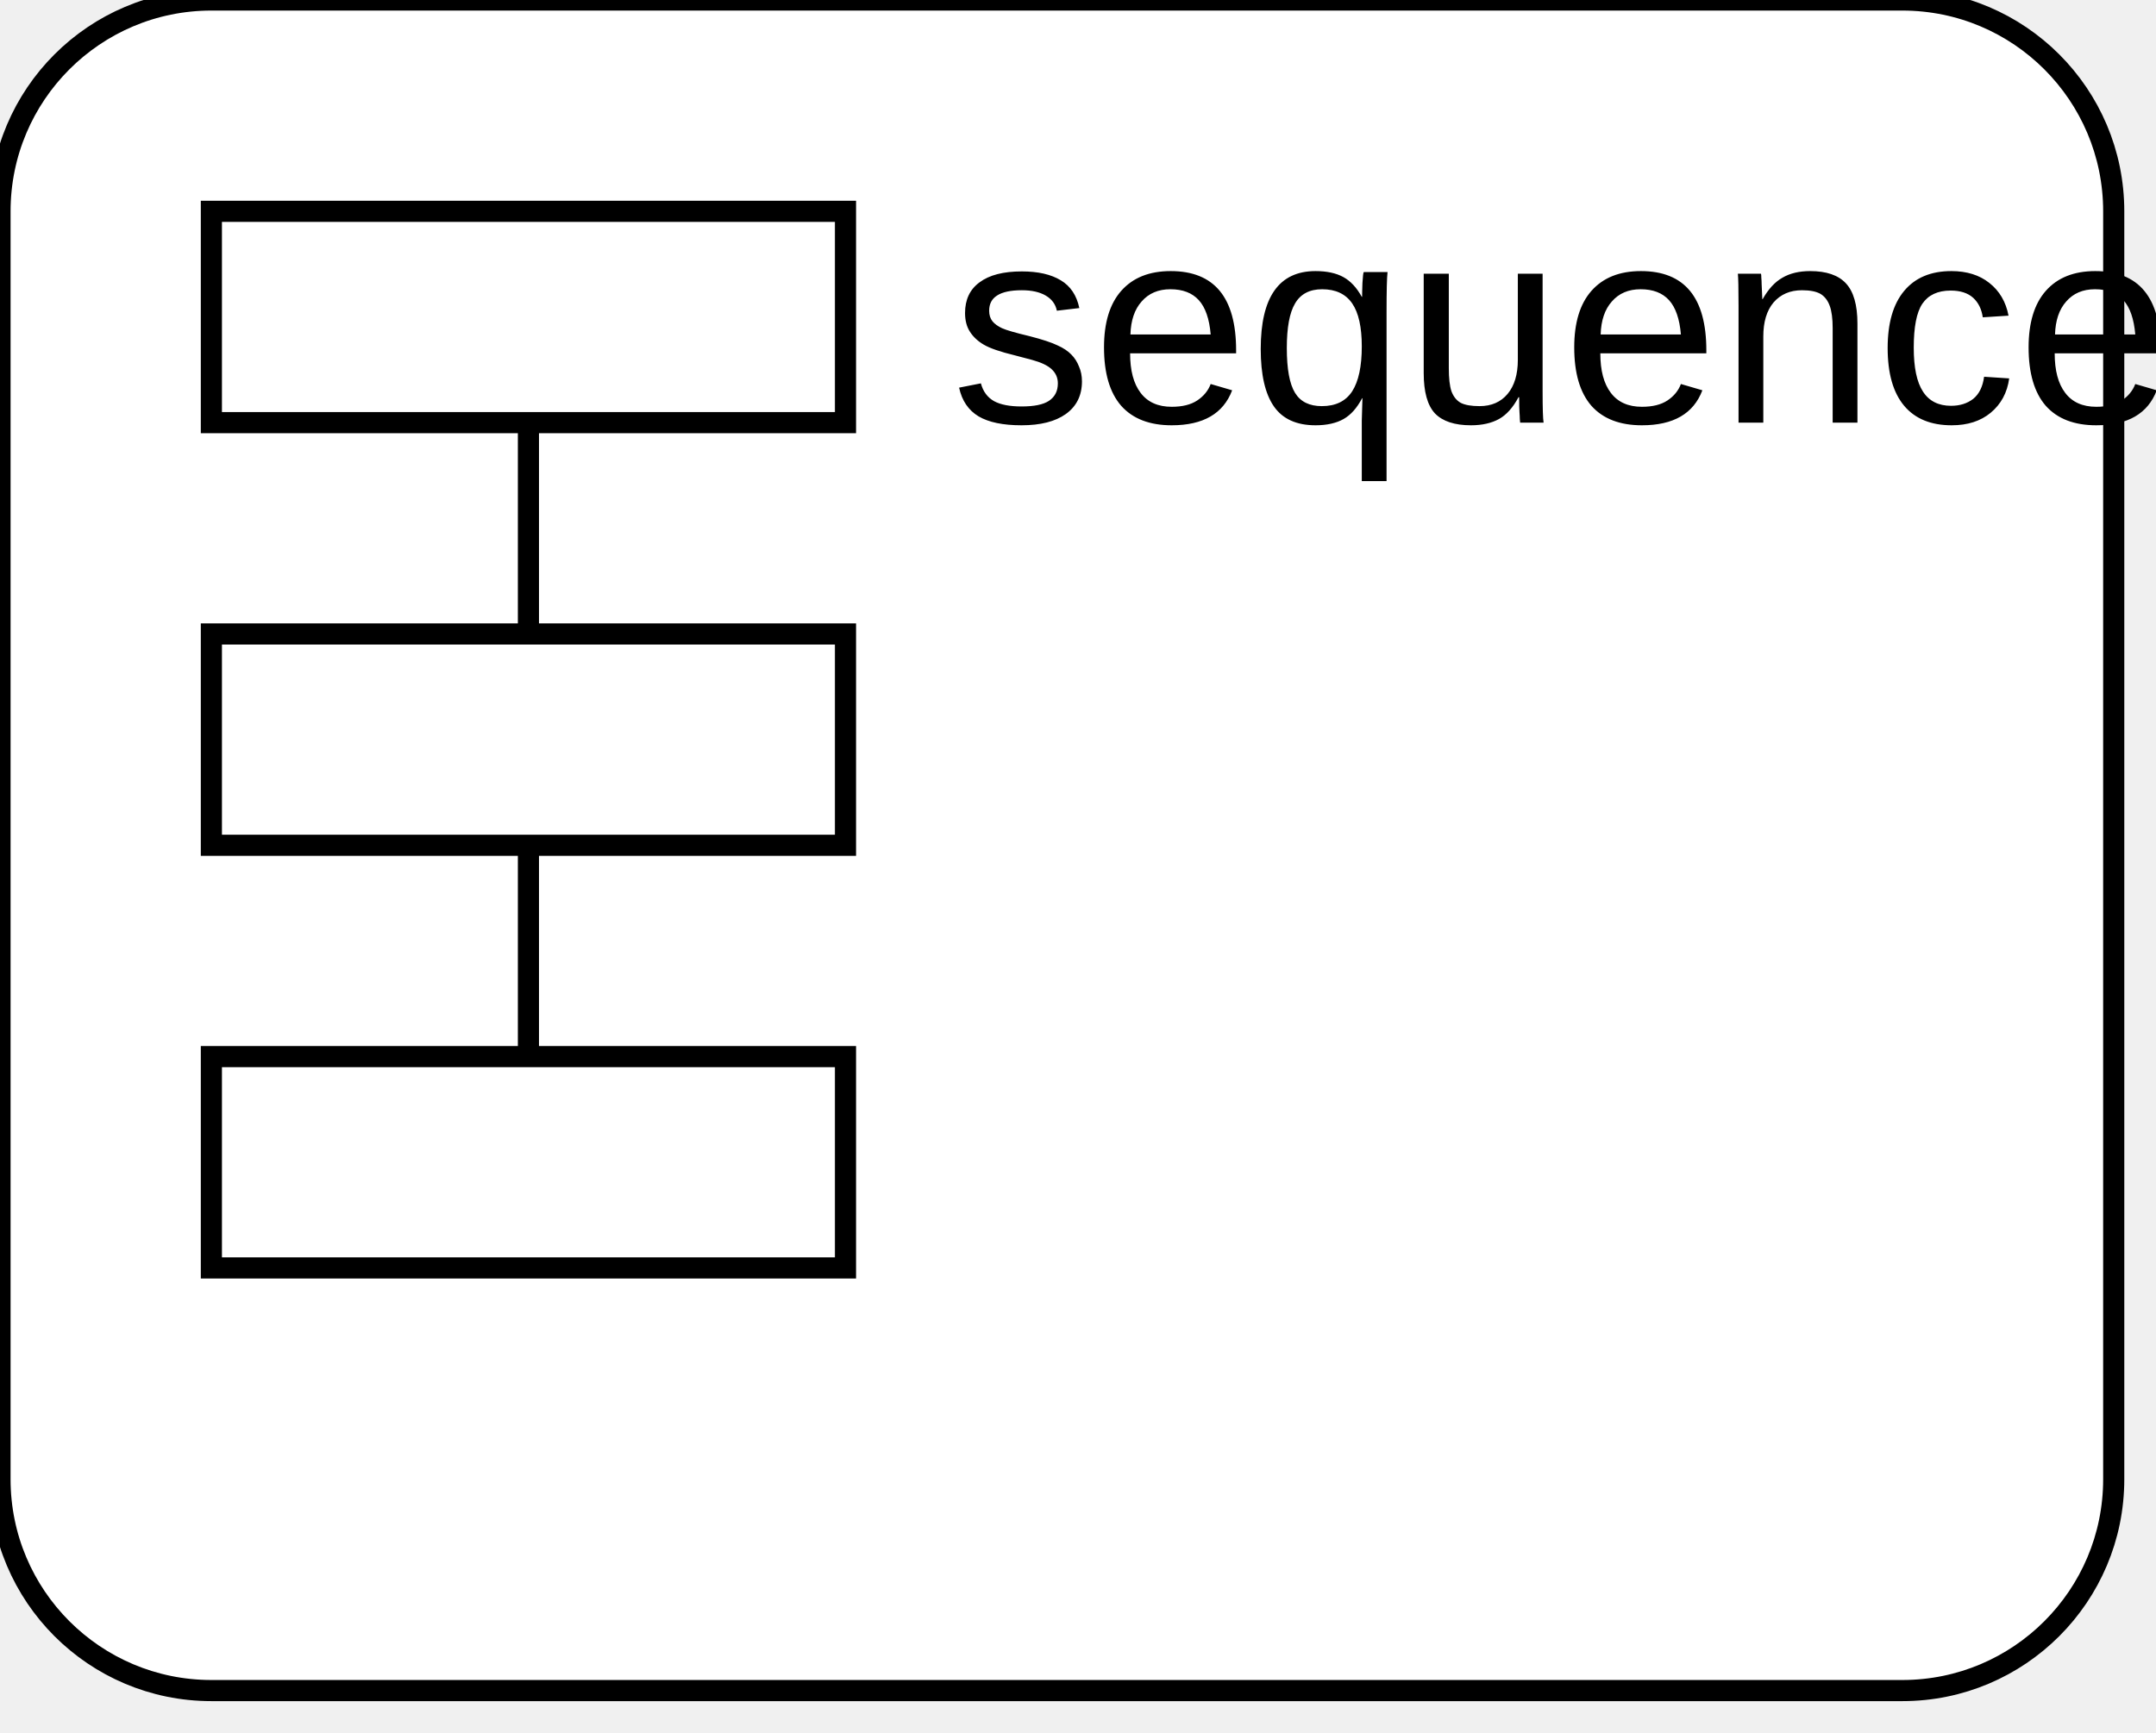
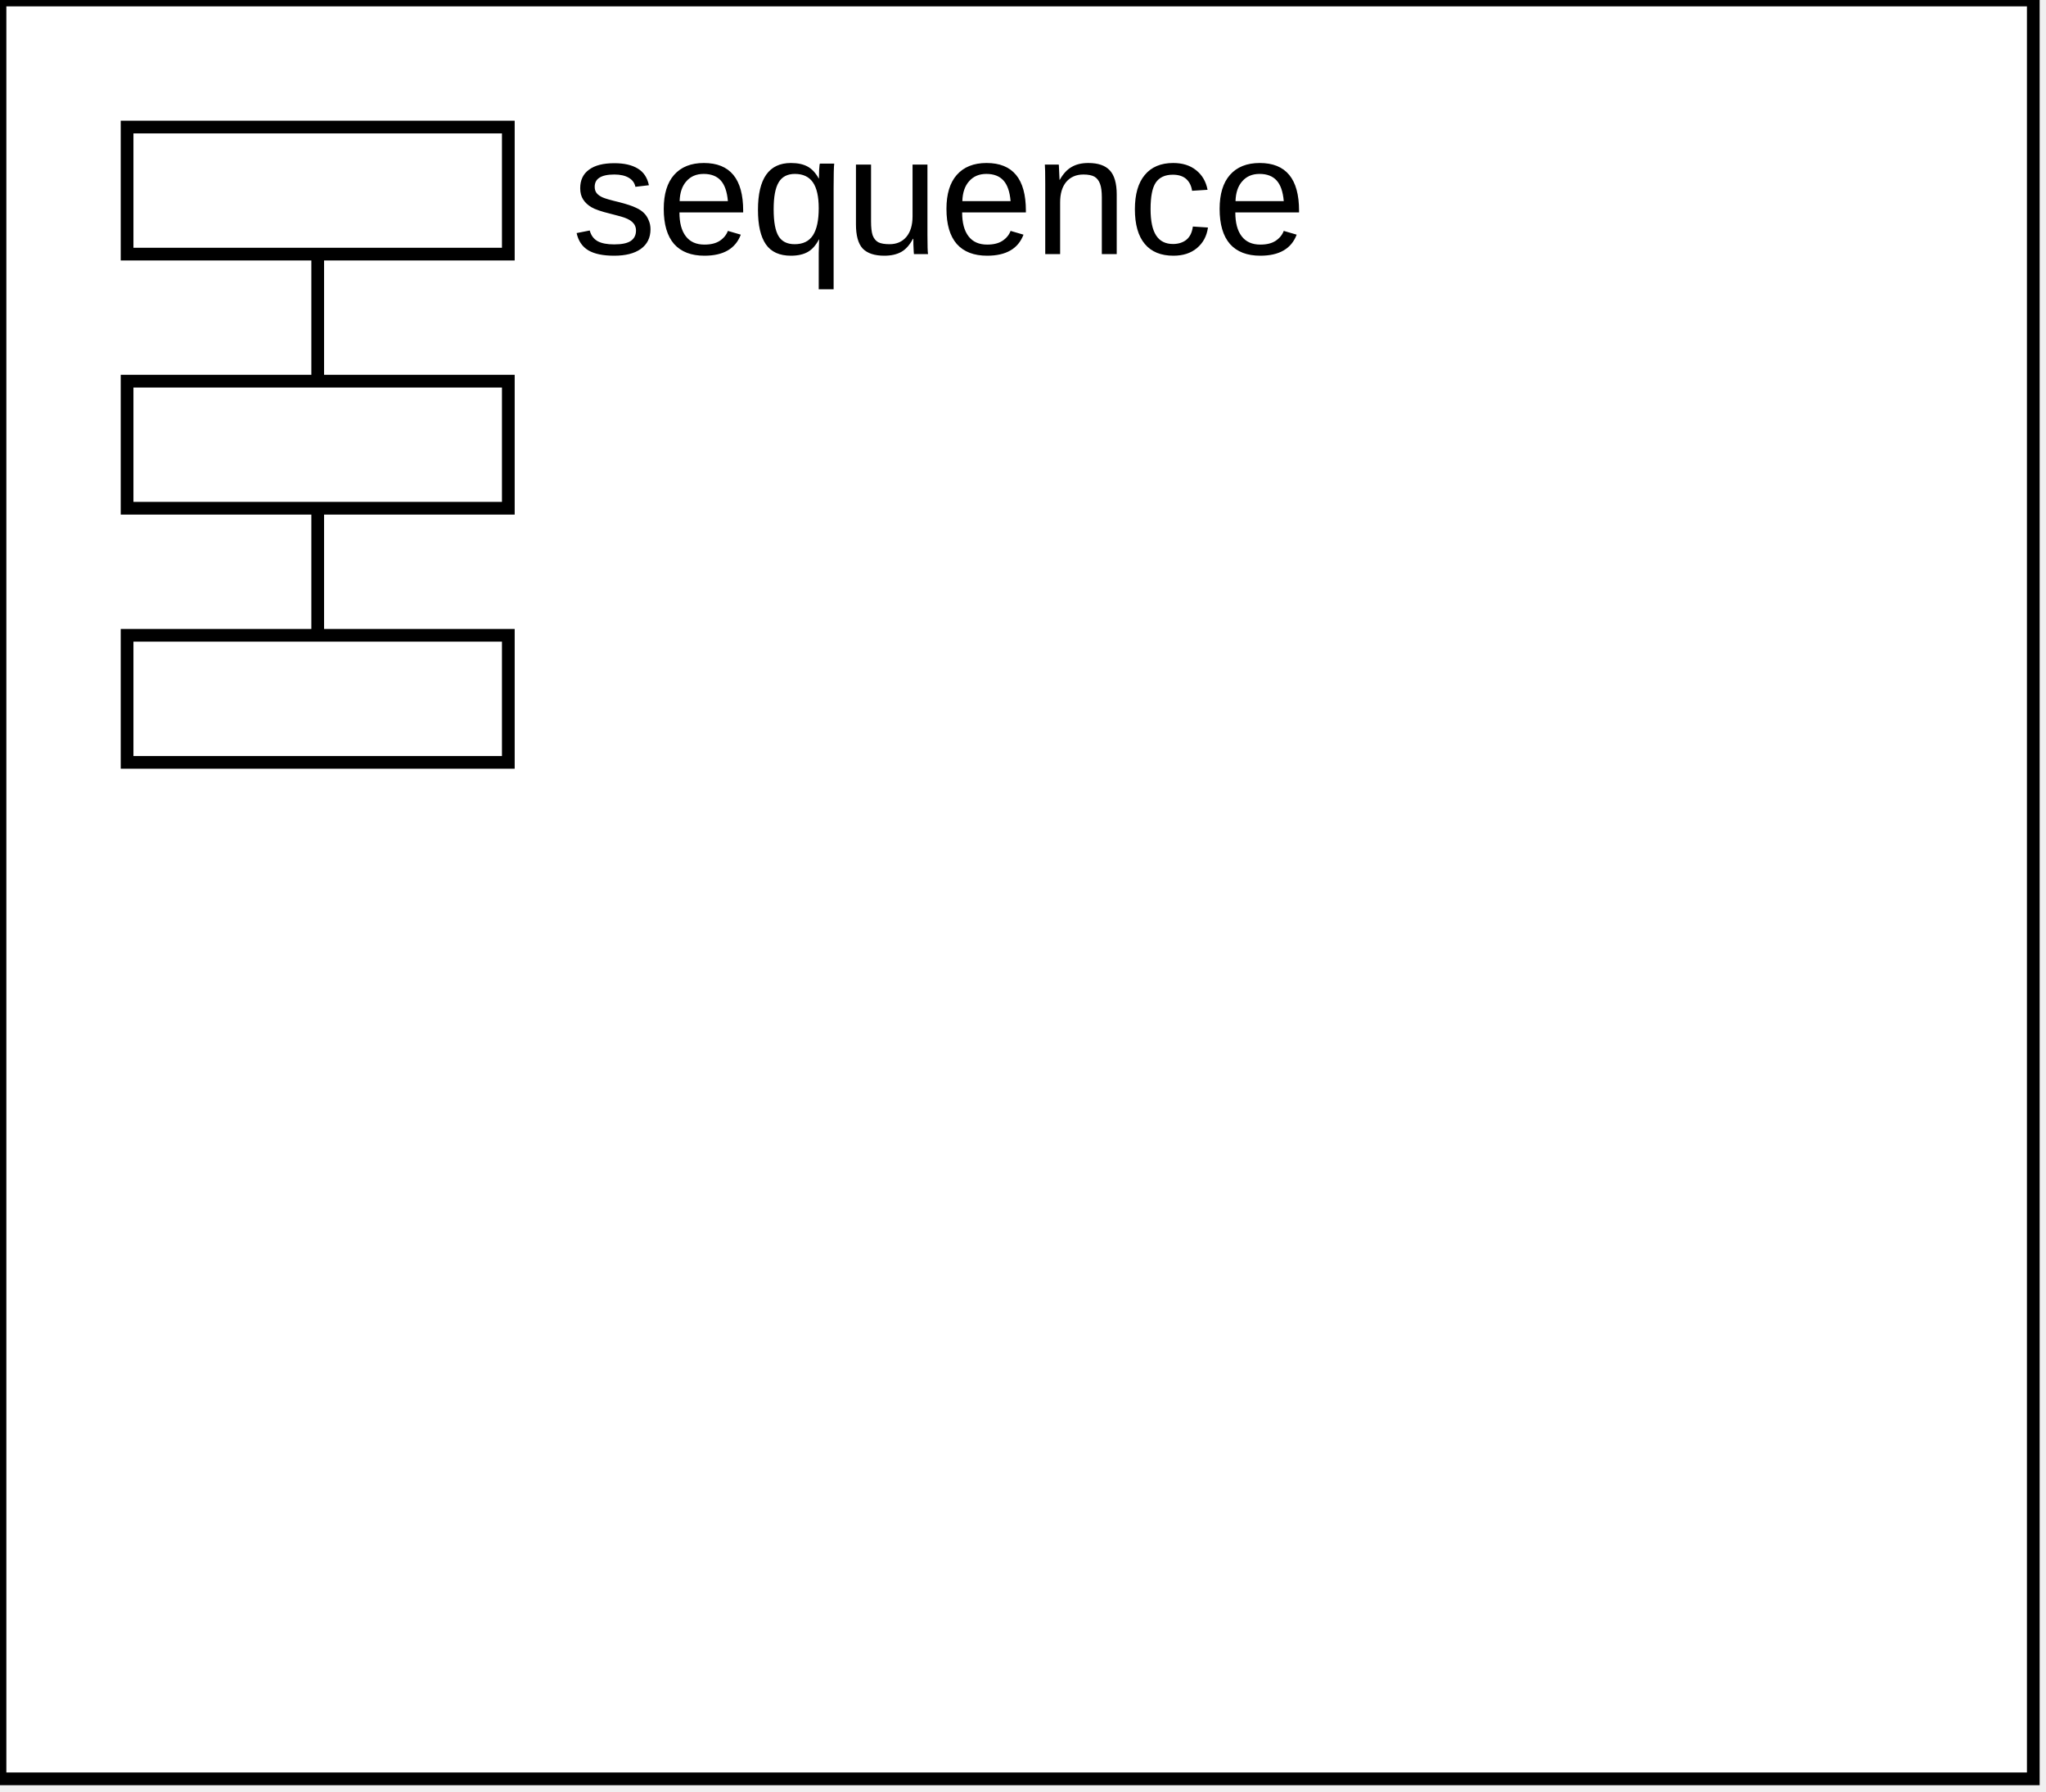
- <svg xmlns="http://www.w3.org/2000/svg" xmlns:ns1="http://www.b3mn.org/oryx" width="102" height="82" version="1.0">
-   <defs />
+ <svg xmlns="http://www.w3.org/2000/svg" xmlns:ns1="http://www.b3mn.org/oryx">
+   <defs>
+   </defs>
  <ns1:magnets>
-     <ns1:magnet ns1:cx="0" ns1:cy="40" ns1:anchors="left" />
-     <ns1:magnet ns1:cx="50" ns1:cy="80" ns1:anchors="bottom" />
-     <ns1:magnet ns1:cx="100" ns1:cy="40" ns1:anchors="right" />
-     <ns1:magnet ns1:cx="50" ns1:cy="0" ns1:anchors="top" />
-     <ns1:magnet ns1:cx="50" ns1:cy="40" ns1:default="yes" />
+     <ns1:magnet ns1:cx="80" ns1:cy="70" ns1:default="yes" />
+     <ns1:magnet ns1:cx="0" ns1:cy="70" ns1:anchors="left" />
+     <ns1:magnet ns1:cx="80" ns1:cy="140" ns1:anchors="bottom" />
+     <ns1:magnet ns1:cx="160" ns1:cy="70" ns1:anchors="right" />
+     <ns1:magnet ns1:cx="80" ns1:cy="0" ns1:anchors="top" />
  </ns1:magnets>
-   <g pointer-events="fill" ns1:minimumSize="50 40">
-     <rect id="mainBody" ns1:resize="vertical horizontal" x="0" y="0" width="100" height="80" rx="10" ry="10" stroke="black" stroke-width="1" fill="white" />
-     <text ns1:rotate="270" id="label" x="10" y="40" ns1:align="middle left" style="font-family:Arial; font-size: 8pt; fill:black;" xml:space="preserve" />
+   <g>
+     <rect y="0" x="0" height="140" width="160" id="mainBody" ns1:resize="vertical horizontal" fill="white" stroke="black" stroke-width="1" />
+     <text ns1:rotate="270" id="label" x="10" y="70" ns1:align="middle left" style="font-family:Arial; font-size: 8pt; fill:black;" xml:space="preserve" />
    <rect y="10" x="10" height="10" width="30" id="rect11259" ns1:anchors="top left" fill="white" stroke="black" stroke-width="1" />
    <rect y="30" x="10" height="10" width="30" id="rect11263" ns1:anchors="top left" fill="white" stroke="black" stroke-width="1" />
    <rect y="50" x="10" height="10" width="30" id="rect11265" ns1:anchors="top left" fill="white" stroke="black" stroke-width="1" />
    <path id="path11269" d="M 25,20 L 25,30" ns1:anchors="top left" style="fill:none;fill-rule:evenodd;stroke:#000000;stroke-width:1px;stroke-linecap:butt;stroke-linejoin:miter;stroke-opacity:1" />
    <path id="path11271" d="M 25,40 L 25,50" ns1:anchors="top left" style="fill:none;fill-rule:evenodd;stroke:#000000;stroke-width:1px;stroke-linecap:butt;stroke-linejoin:miter;stroke-opacity:1" />
    <text ns1:anchors="top left" x="45" y="20" style="font-family:Arial; font-size: 10pt; fill:black;">sequence</text>
  </g>
</svg>
